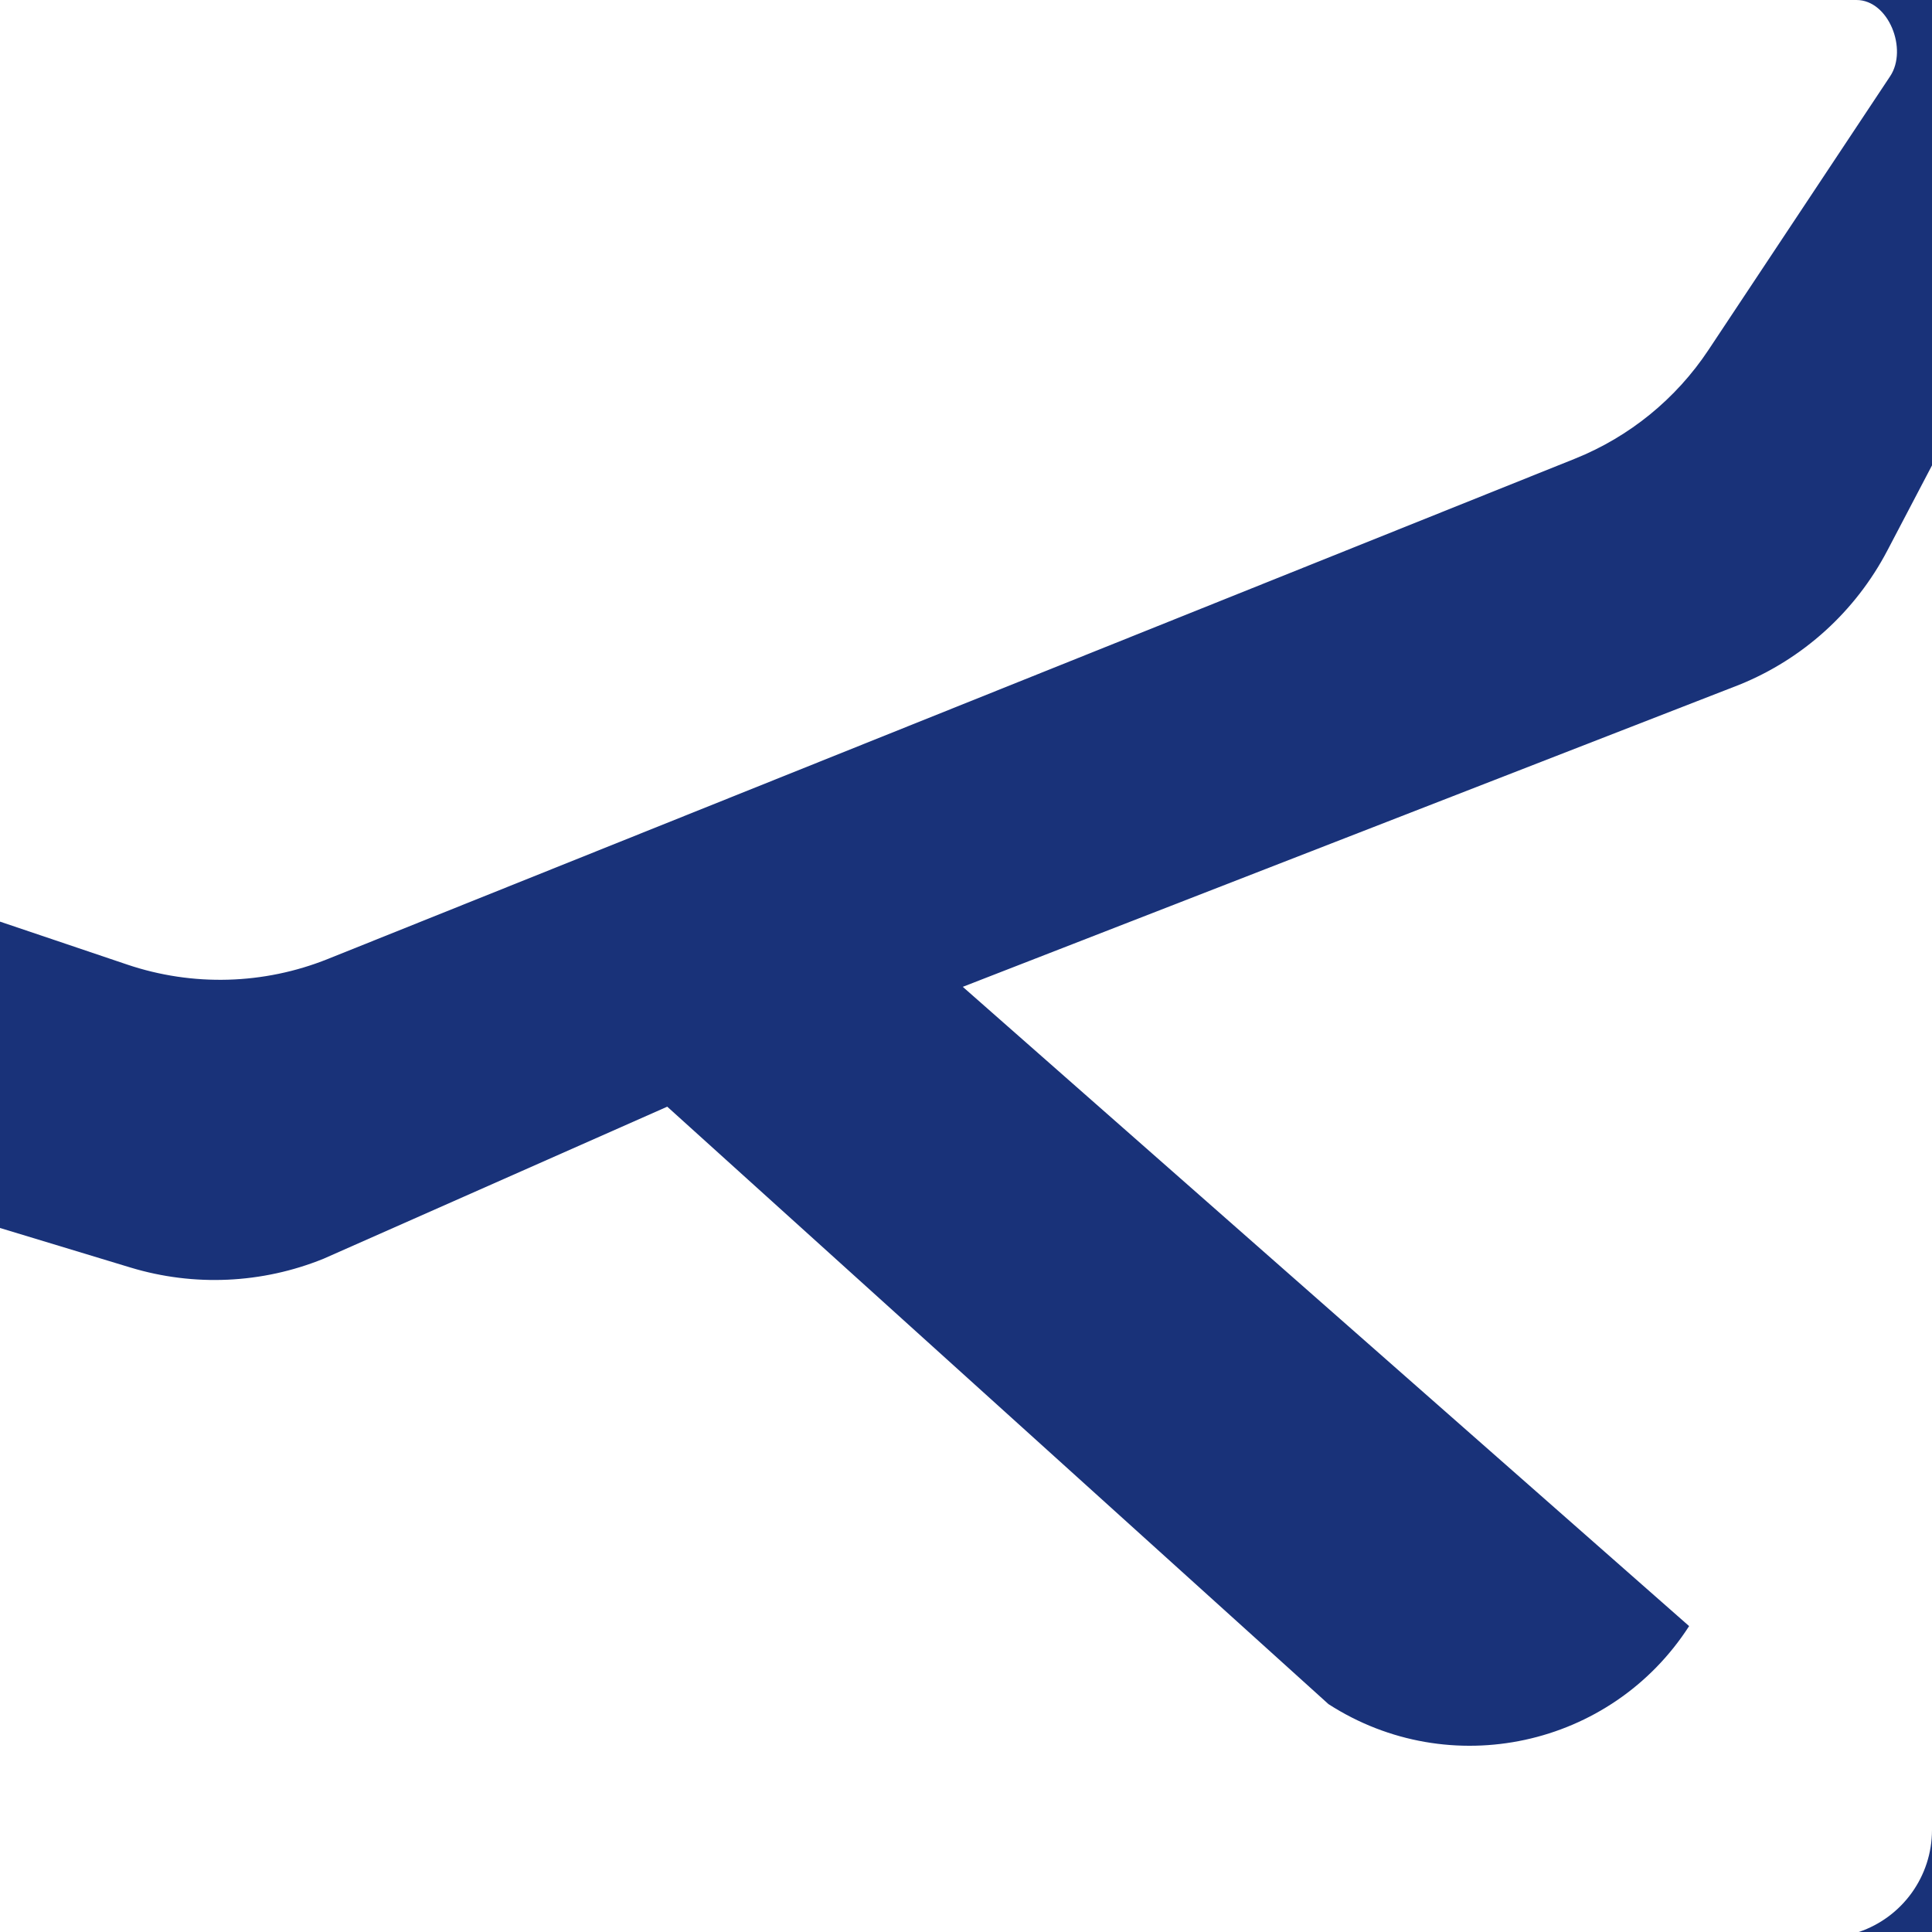
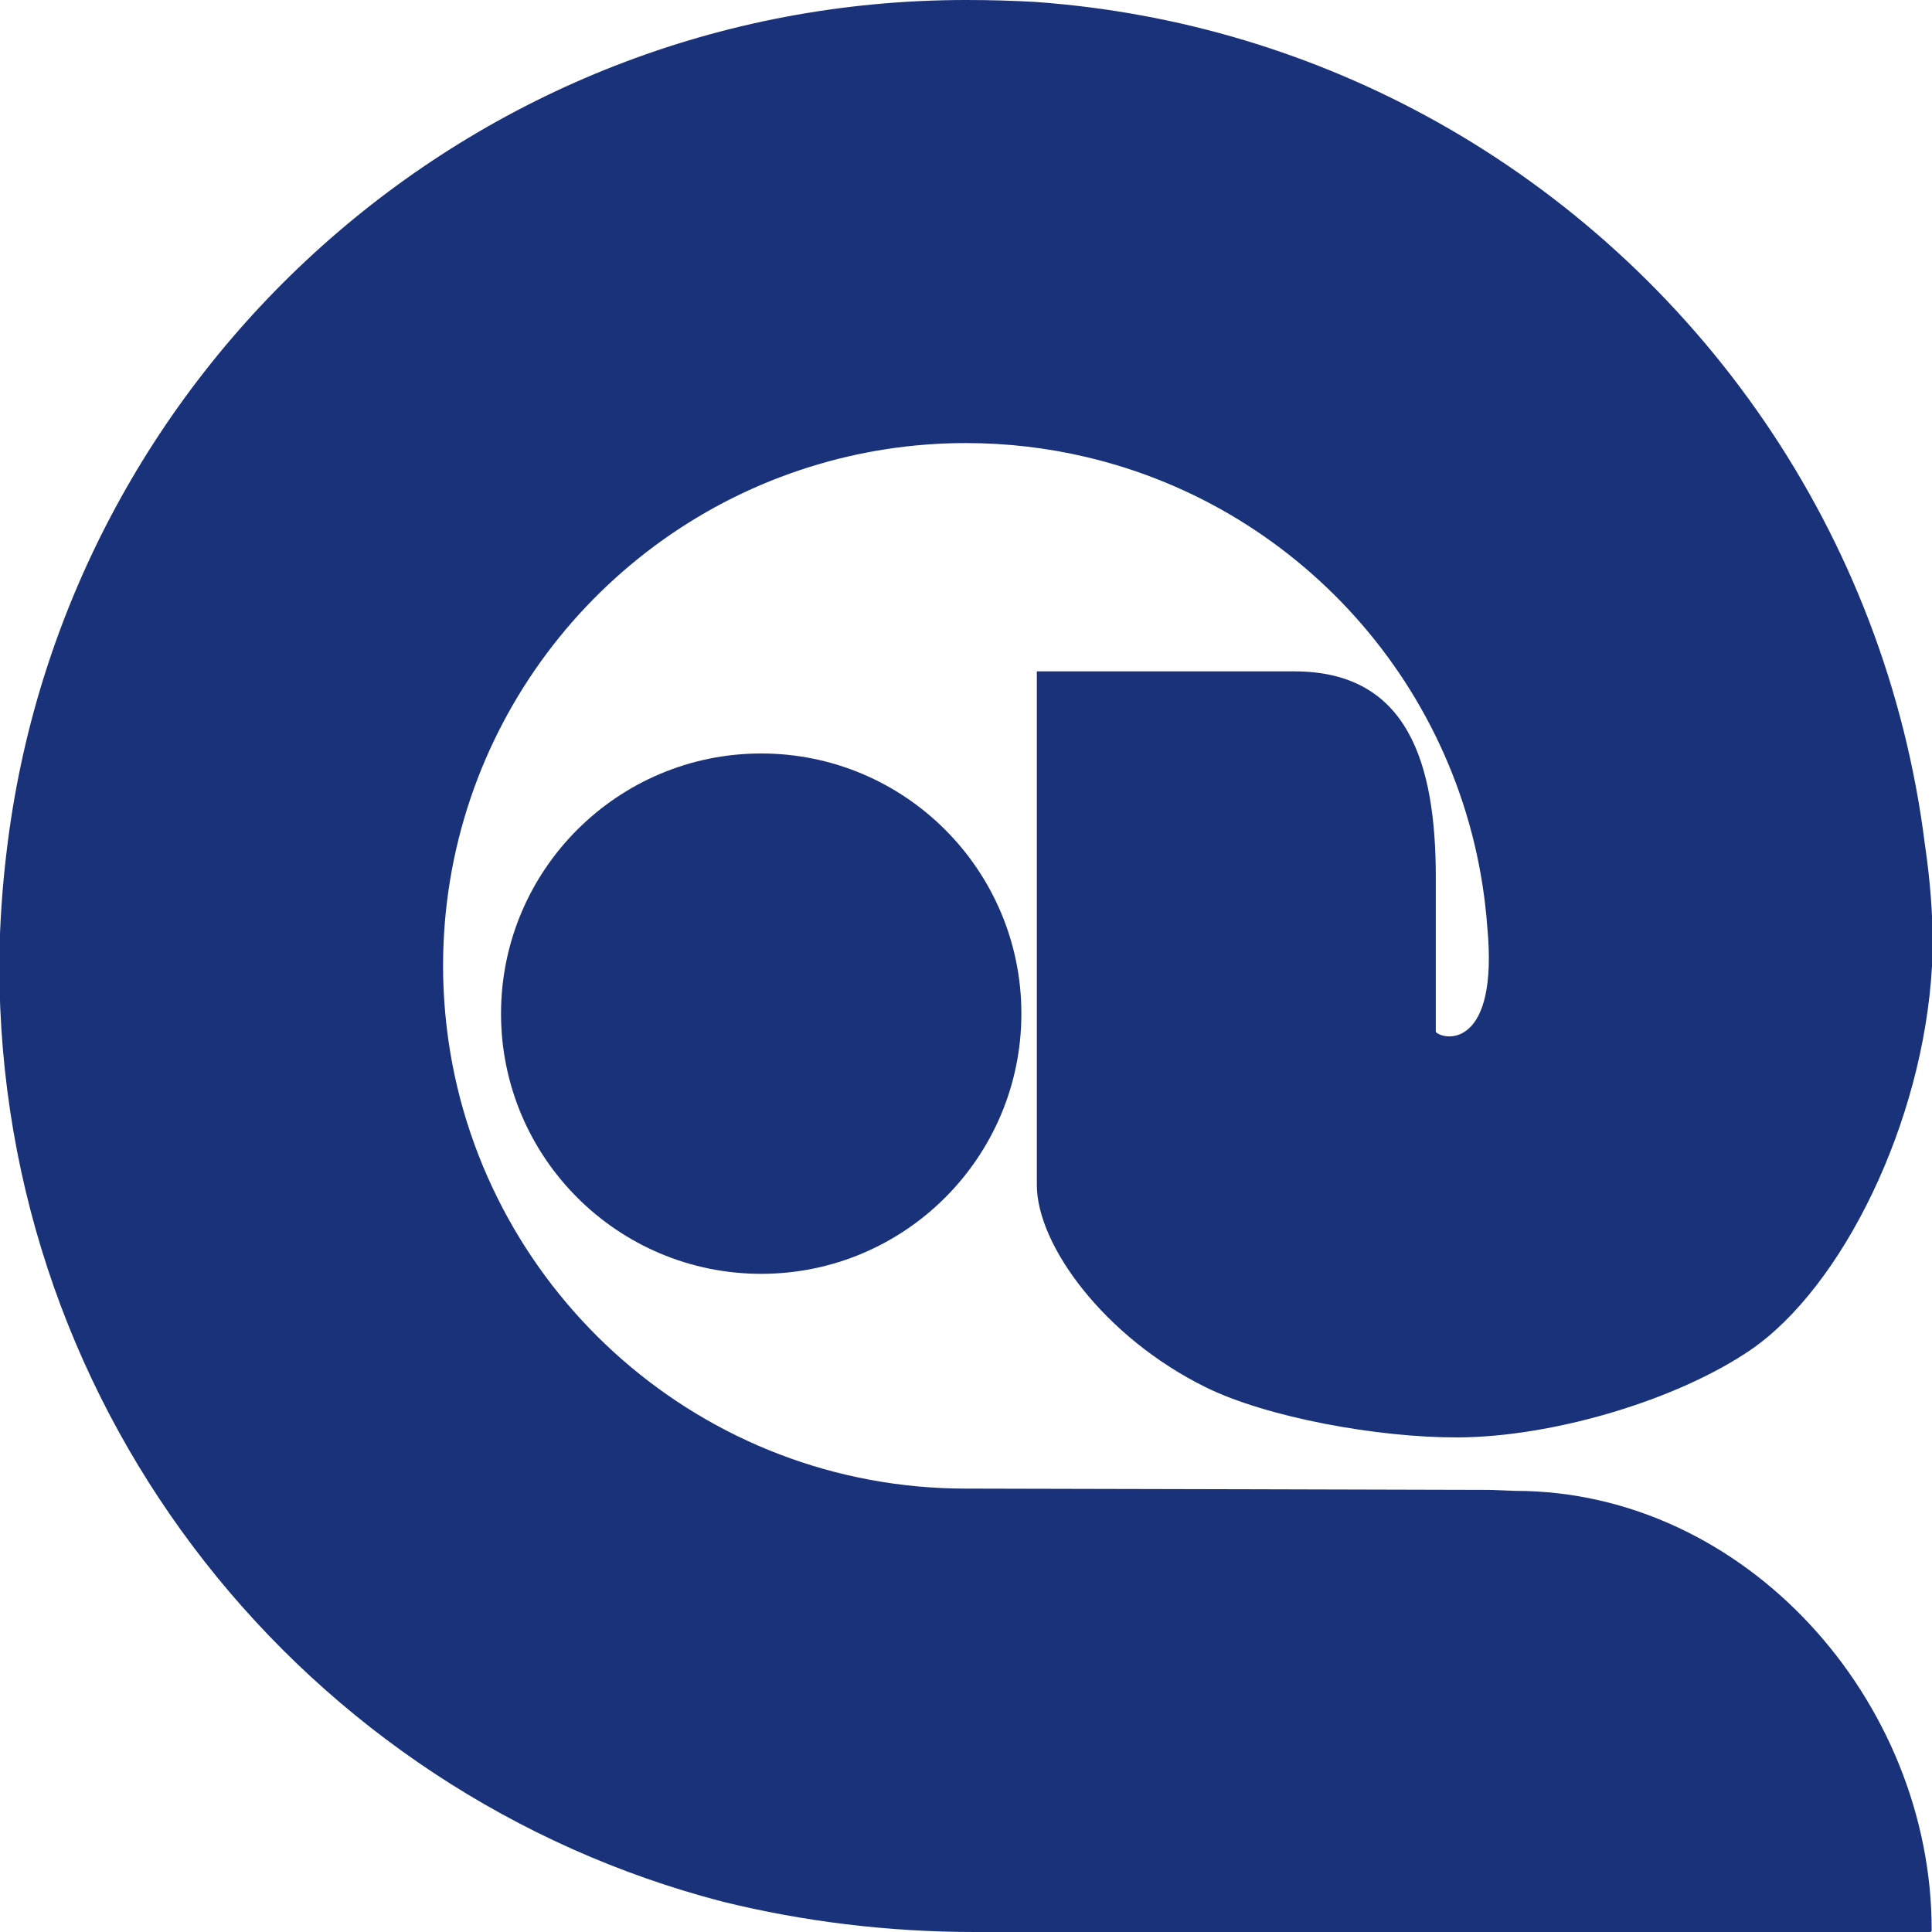
- <svg xmlns="http://www.w3.org/2000/svg" id="Layer_1" data-name="Layer 1" viewBox="0 0 600 600">
-   <defs>
-     <style>.cls-1{fill:#193279;}</style>
-   </defs>
-   <path class="cls-1" d="M577.26,600H600V568.31A33.46,33.46,0,0,1,577.26,600Z" />
-   <path class="cls-1" d="M576.54,0c10,0,16,15.28,10.48,23.65l-56.46,85.06a90,90,0,0,1-41.47,33.75L101.81,297.82a90,90,0,0,1-62.29,1.74L0,286.22v95.14l40.55,12.29a90.05,90.05,0,0,0,59.91-2.73l106.76-47.23L412.57,529.23a81,81,0,0,0,112-24.23L299,306.47l241.2-93.83A90,90,0,0,0,586.12,171L600,144.53V0Z" />
+ <svg xmlns="http://www.w3.org/2000/svg" version="1.1" id="Layer_1" x="0px" y="0px" viewBox="0 0 600 600" style="enable-background:new 0 0 600 600;" xml:space="preserve">
+   <style type="text/css">
+ 	.st0{fill:#193279;}
+ </style>
+   <text transform="matrix(1 0 0 1 -218.0996 -3515.595)" style="font-family:'MyriadPro-Regular'; font-size:12px;">@</text>
+   <g>
+     <path class="st0" d="M236.4,234c-44.6,0-80.8,36.2-80.8,80.8s36.2,80.8,80.8,80.8s80.8-36.2,80.8-80.8S281,234,236.4,234L236.4,234   z" />
+   </g>
+   <g>
+     <path class="st0" d="M600.2,292.4c0-8.3-0.7-18.5-2.4-30.1C585.7,165.6,527.5,83.2,446,37.7C408.7,16.9,366.5,3.8,321.5,0.6   C314.5,0.2,307.4,0,300,0C146.2,0,19.4,115.8,2,264.9c-1.3,10.8-2,21.4-2.2,32c0,1,0,2.1,0,3.1c0,139.7,95.4,257.1,224.7,290.6   c24.8,6.1,51,9.4,78.2,9.4h6.7h290c0.3,0,0.5-0.2,0.5-0.5v0C600,528,542,463,470.5,463l-7.9-0.3c0,0-148.8-0.4-162.6-0.4   c-81.7,0-149.3-60.4-160.7-138.9c-1.1-7.7-1.7-15.5-1.7-23.4c0-72.8,47.9-134.4,113.9-155c15.3-4.8,31.6-7.4,48.5-7.4   c12.8,0,25.3,1.5,37.2,4.3c68,15.9,119.5,74.6,124.7,146.1c3.5,37.4-13.2,35.3-16,32.5v-48.1c0-35.3-8.6-63.9-43.9-63.9H381h-59   V368c0,18.7,21,47.3,52.4,62.8c19,9.4,53.6,15.7,78.3,15.6c29.6-0.1,68.2-11.6,91-27.2c28.3-19.4,53.6-70.4,56.3-119.2l0.2,0   c0-0.9,0-1.7,0-2.6C600.2,295.7,600.2,294,600.2,292.4z" />
+   </g>
</svg>
